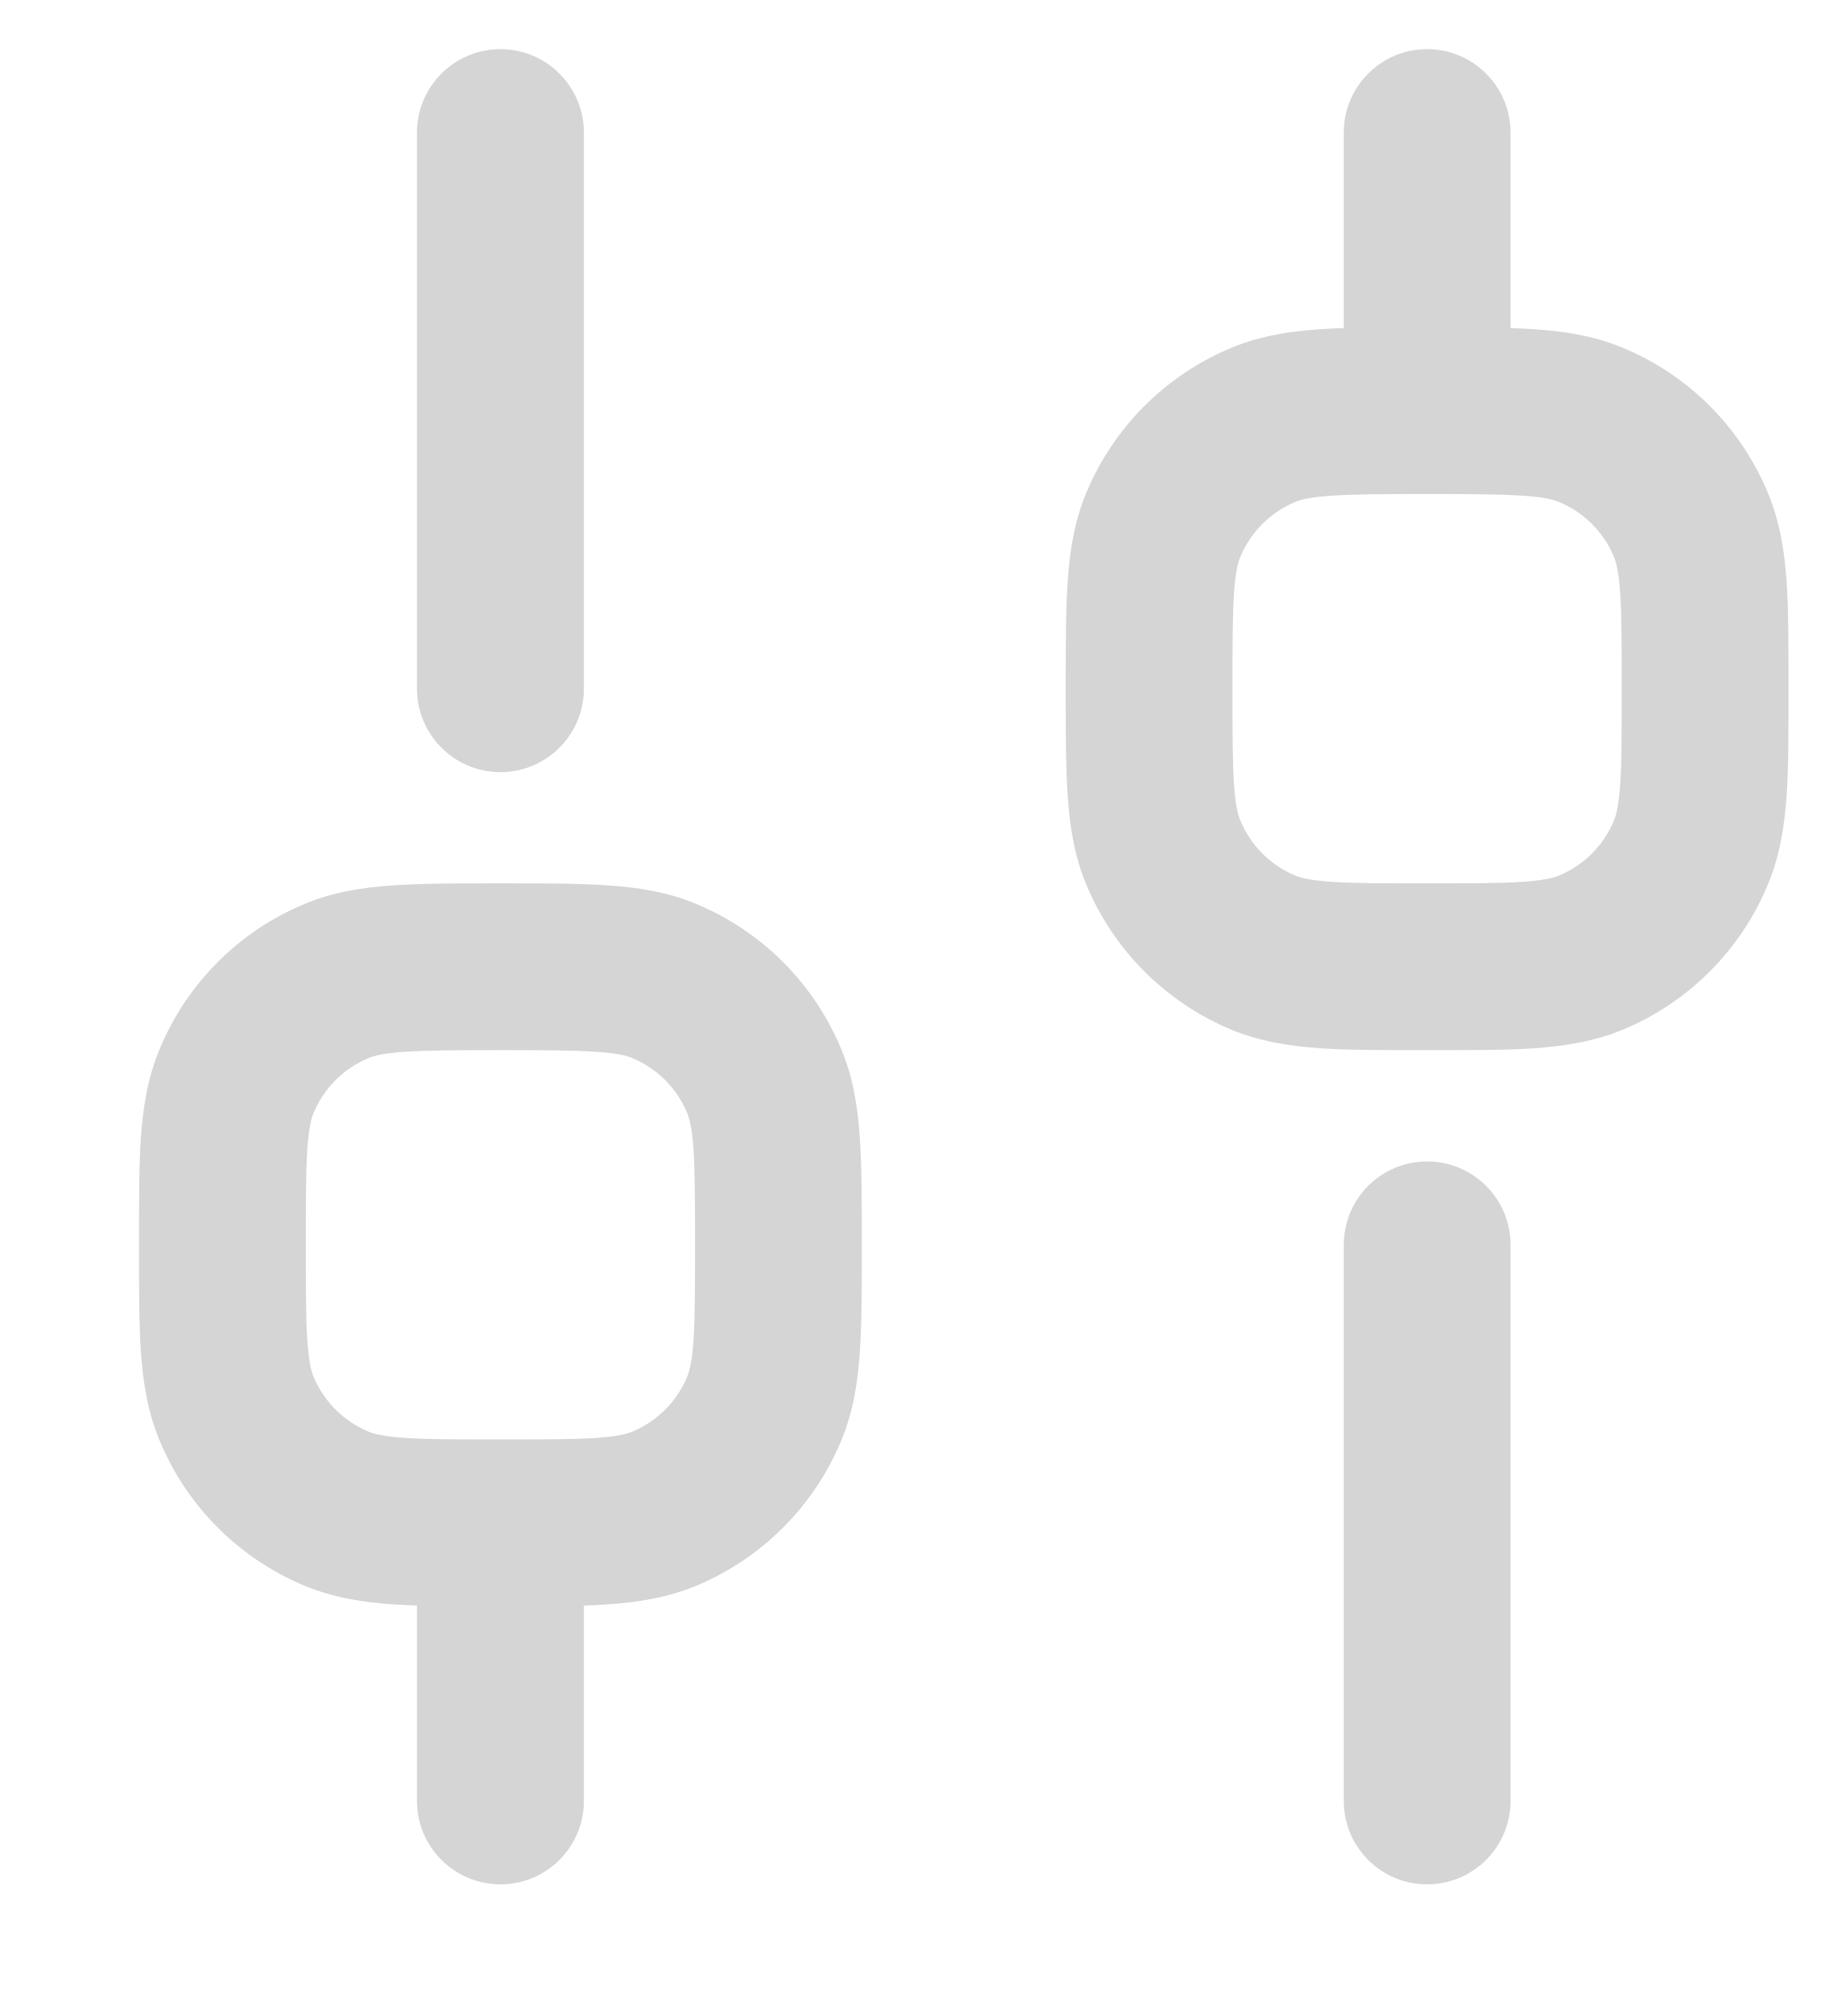
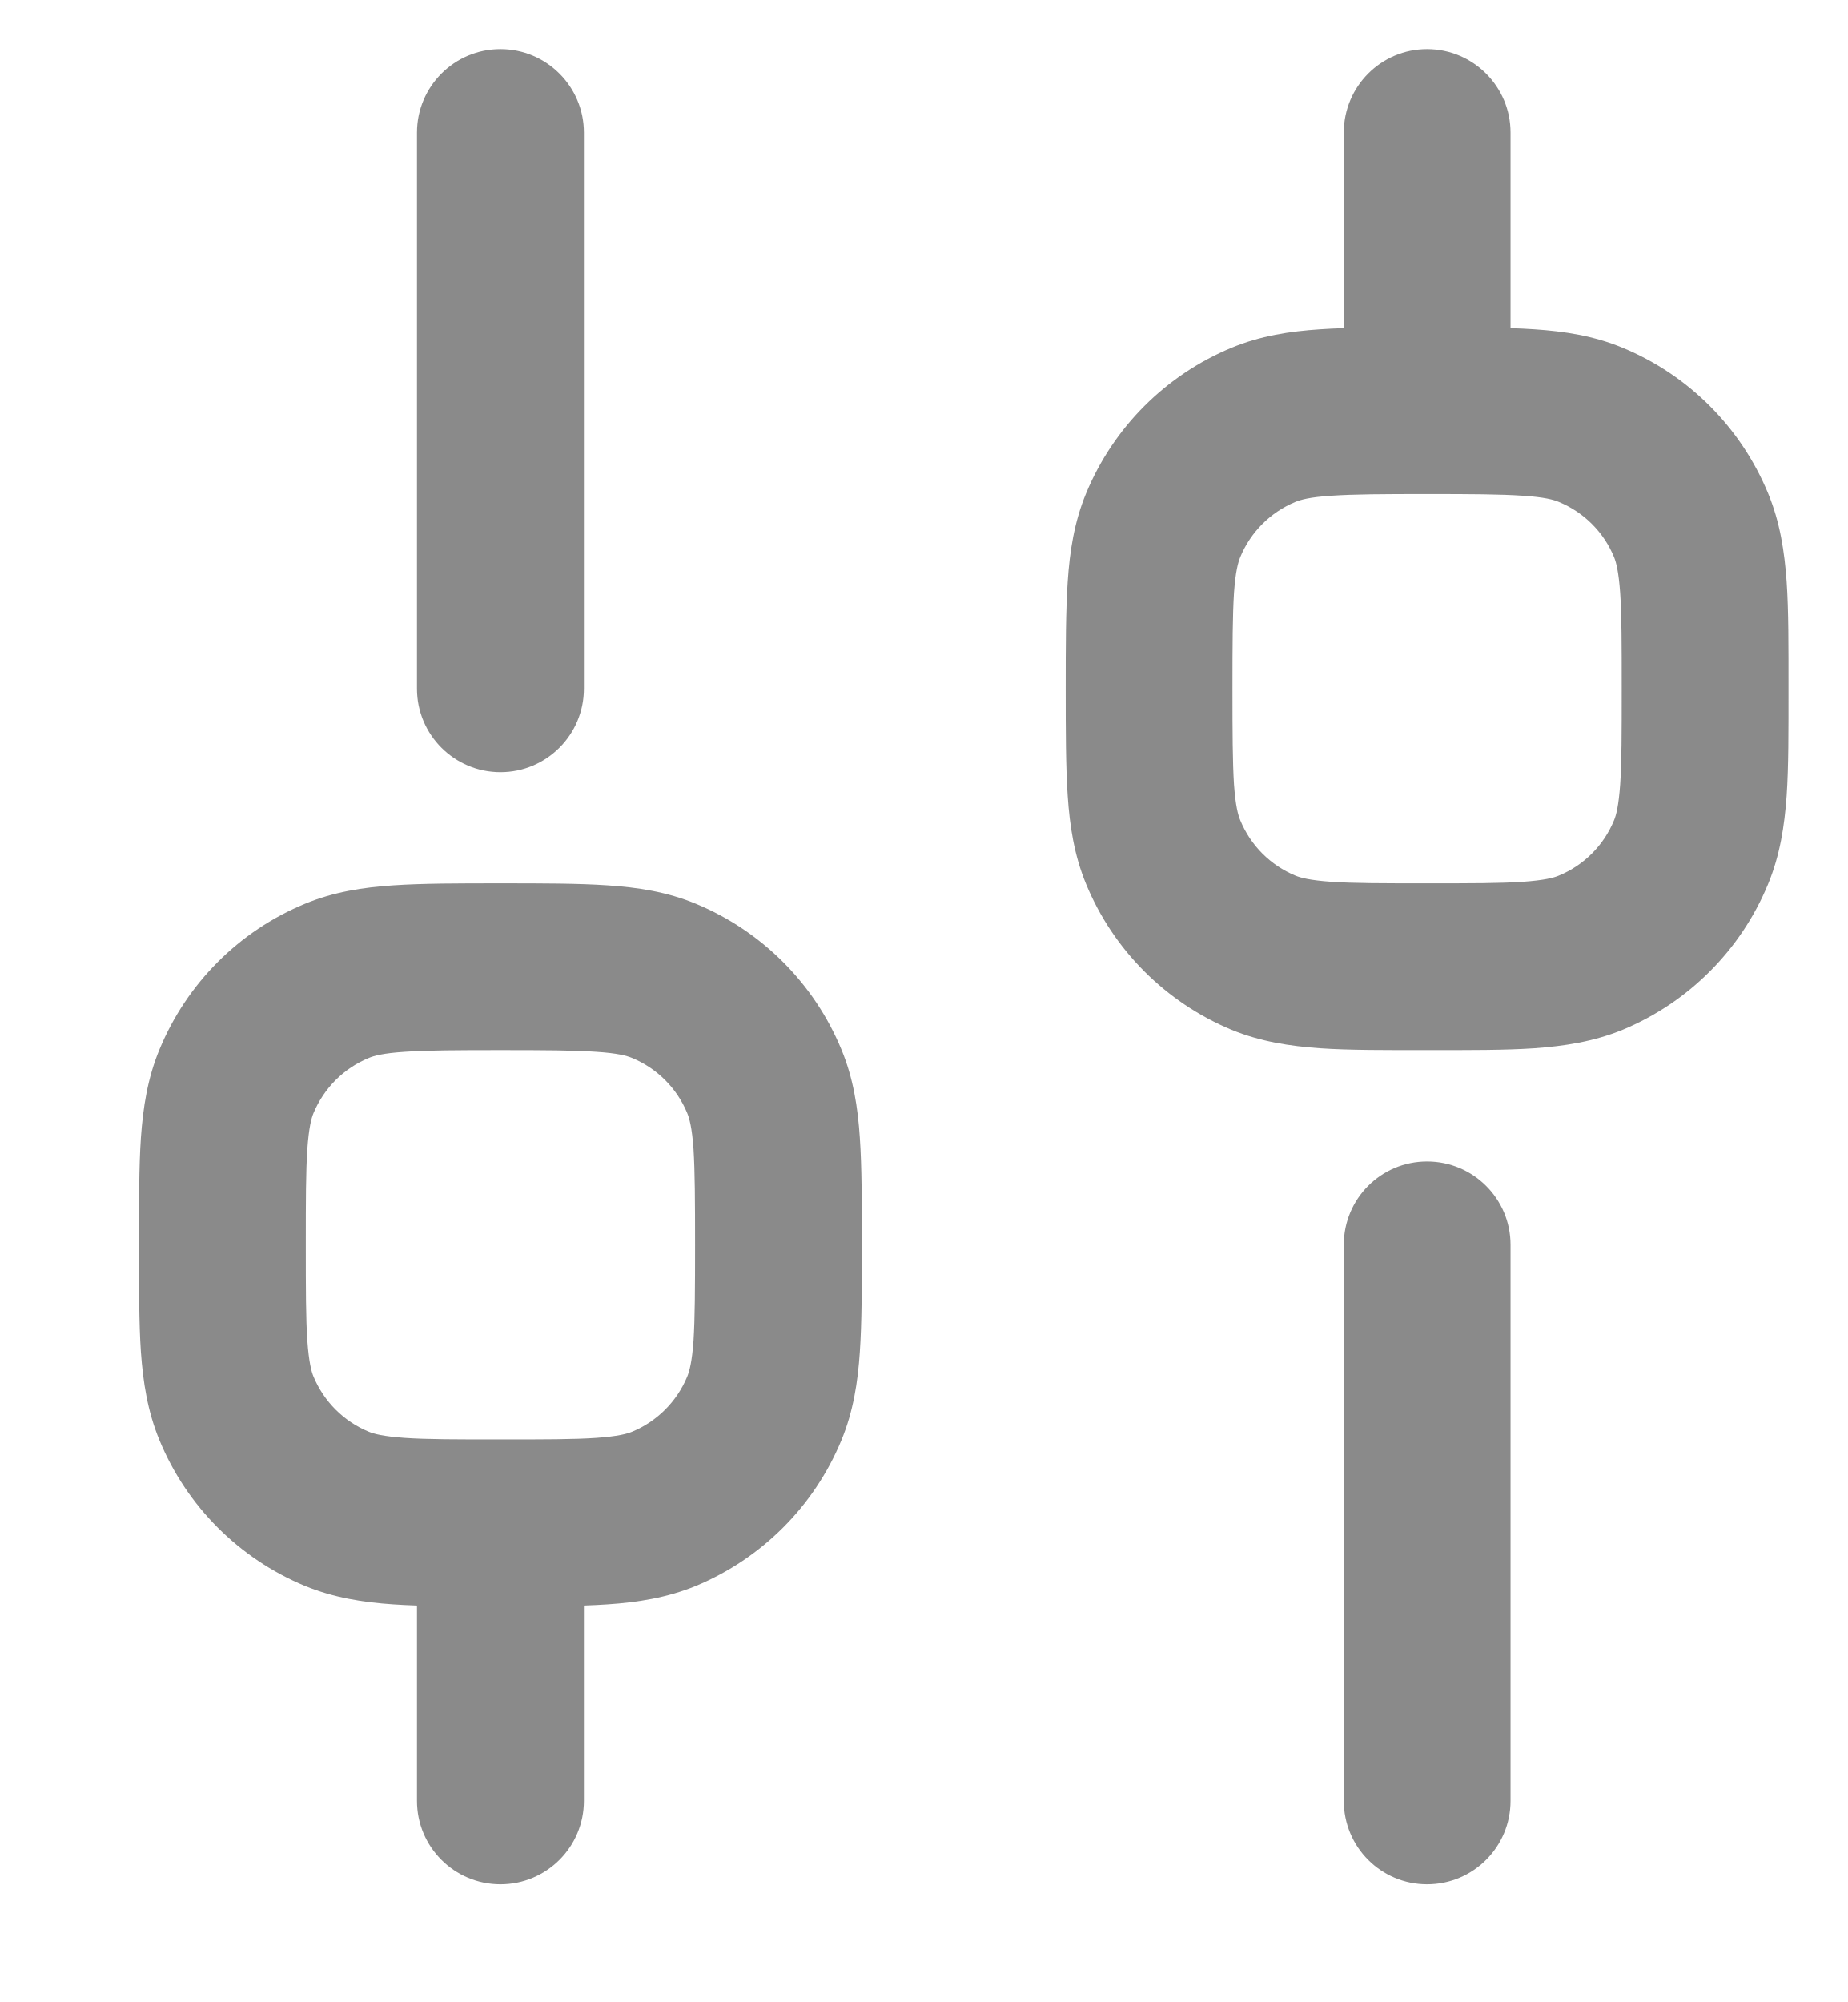
<svg xmlns="http://www.w3.org/2000/svg" width="12" height="13" viewBox="0 0 12 13" fill="none">
-   <path d="M2.708 11.694C2.708 11.994 2.951 12.236 3.25 12.236C3.549 12.236 3.792 11.994 3.792 11.694L2.708 11.694ZM8.727 11.694C8.727 11.994 8.969 12.236 9.268 12.236C9.567 12.236 9.81 11.994 9.81 11.694H8.727ZM9.81 8.083C9.81 7.784 9.567 7.542 9.268 7.542C8.969 7.542 8.727 7.784 8.727 8.083H9.81ZM9.81 0.861C9.81 0.562 9.567 0.319 9.268 0.319C8.969 0.319 8.727 0.562 8.727 0.861H9.81ZM2.708 4.472C2.708 4.771 2.951 5.014 3.25 5.014C3.549 5.014 3.792 4.771 3.792 4.472L2.708 4.472ZM3.792 0.861C3.792 0.562 3.549 0.319 3.25 0.319C2.951 0.319 2.708 0.562 2.708 0.861L3.792 0.861ZM4.964 9.146L5.464 9.353L4.964 9.146ZM4.312 9.797L4.52 10.298L4.312 9.797ZM4.312 6.369L4.52 5.869L4.312 6.369ZM4.964 7.021L5.464 6.814L4.964 7.021ZM1.536 7.021L1.036 6.814L1.536 7.021ZM2.187 6.369L1.98 5.869L2.187 6.369ZM1.536 9.146L1.036 9.353L1.536 9.146ZM2.187 9.797L1.98 10.298L2.187 9.797ZM10.982 5.535L11.482 5.742L10.982 5.535ZM10.331 6.186L10.538 6.687L10.331 6.186ZM10.331 2.758L10.538 2.258L10.331 2.758ZM10.982 3.41L11.482 3.202L10.982 3.41ZM7.554 3.41L7.054 3.202L7.554 3.41ZM8.206 2.758L7.998 2.258L8.206 2.758ZM7.554 5.535L7.054 5.742L7.554 5.535ZM8.206 6.186L7.998 6.687L8.206 6.186ZM3.792 11.694L3.792 9.889L2.708 9.889L2.708 11.694L3.792 11.694ZM9.81 11.694V8.083H8.727V11.694H9.81ZM9.81 2.667V0.861H8.727V2.667H9.81ZM3.792 4.472L3.792 0.861L2.708 0.861L2.708 4.472L3.792 4.472ZM4.514 8.083C4.514 8.371 4.513 8.56 4.504 8.705C4.494 8.845 4.477 8.905 4.463 8.939L5.464 9.353C5.542 9.165 5.571 8.974 5.584 8.779C5.597 8.588 5.597 8.356 5.597 8.083L4.514 8.083ZM3.25 10.431C3.523 10.431 3.755 10.431 3.945 10.418C4.141 10.405 4.332 10.375 4.52 10.298L4.105 9.297C4.071 9.311 4.012 9.327 3.872 9.337C3.726 9.347 3.538 9.347 3.25 9.347L3.25 10.431ZM4.463 8.939C4.396 9.101 4.267 9.23 4.105 9.297L4.52 10.298C4.947 10.12 5.287 9.781 5.464 9.353L4.463 8.939ZM3.25 6.819C3.538 6.819 3.726 6.82 3.872 6.83C4.012 6.839 4.071 6.856 4.105 6.87L4.52 5.869C4.332 5.791 4.141 5.762 3.945 5.749C3.755 5.736 3.523 5.736 3.25 5.736L3.25 6.819ZM5.597 8.083C5.597 7.81 5.597 7.578 5.584 7.388C5.571 7.192 5.542 7.001 5.464 6.814L4.463 7.228C4.477 7.262 4.494 7.321 4.504 7.462C4.513 7.607 4.514 7.795 4.514 8.083L5.597 8.083ZM4.105 6.87C4.267 6.937 4.396 7.066 4.463 7.228L5.464 6.814C5.287 6.386 4.947 6.046 4.52 5.869L4.105 6.87ZM1.986 8.083C1.986 7.795 1.986 7.607 1.996 7.462C2.006 7.321 2.022 7.262 2.036 7.228L1.036 6.814C0.958 7.001 0.929 7.192 0.915 7.388C0.902 7.578 0.903 7.81 0.903 8.083L1.986 8.083ZM3.25 5.736C2.977 5.736 2.745 5.736 2.554 5.749C2.359 5.762 2.168 5.791 1.98 5.869L2.395 6.87C2.428 6.856 2.488 6.839 2.628 6.83C2.773 6.82 2.962 6.819 3.25 6.819L3.25 5.736ZM2.036 7.228C2.104 7.066 2.232 6.937 2.395 6.87L1.98 5.869C1.552 6.046 1.213 6.386 1.036 6.814L2.036 7.228ZM0.903 8.083C0.903 8.356 0.902 8.588 0.915 8.779C0.929 8.974 0.958 9.165 1.036 9.353L2.036 8.939C2.022 8.905 2.006 8.845 1.996 8.705C1.986 8.56 1.986 8.371 1.986 8.083L0.903 8.083ZM3.25 9.347C2.962 9.347 2.773 9.347 2.628 9.337C2.488 9.327 2.428 9.311 2.395 9.297L1.98 10.298C2.168 10.375 2.359 10.405 2.554 10.418C2.745 10.431 2.977 10.431 3.25 10.431L3.25 9.347ZM1.036 9.353C1.213 9.781 1.552 10.12 1.98 10.298L2.395 9.297C2.232 9.23 2.104 9.101 2.036 8.939L1.036 9.353ZM10.532 4.472C10.532 4.76 10.532 4.949 10.522 5.094C10.512 5.234 10.496 5.294 10.482 5.327L11.482 5.742C11.56 5.554 11.589 5.363 11.603 5.168C11.616 4.977 11.615 4.745 11.615 4.472L10.532 4.472ZM9.268 6.819C9.541 6.819 9.773 6.82 9.964 6.807C10.159 6.793 10.35 6.764 10.538 6.687L10.123 5.686C10.09 5.7 10.03 5.716 9.89 5.726C9.745 5.736 9.556 5.736 9.268 5.736L9.268 6.819ZM10.482 5.327C10.415 5.49 10.286 5.619 10.123 5.686L10.538 6.687C10.966 6.509 11.305 6.17 11.482 5.742L10.482 5.327ZM9.268 3.208C9.556 3.208 9.745 3.209 9.89 3.219C10.03 3.228 10.09 3.245 10.123 3.259L10.538 2.258C10.35 2.18 10.159 2.151 9.964 2.138C9.773 2.125 9.541 2.125 9.268 2.125L9.268 3.208ZM11.615 4.472C11.615 4.199 11.616 3.967 11.603 3.777C11.589 3.581 11.56 3.39 11.482 3.202L10.482 3.617C10.496 3.651 10.512 3.71 10.522 3.85C10.532 3.996 10.532 4.184 10.532 4.472L11.615 4.472ZM10.123 3.259C10.286 3.326 10.415 3.455 10.482 3.617L11.482 3.202C11.305 2.775 10.966 2.435 10.538 2.258L10.123 3.259ZM8.004 4.472C8.004 4.184 8.005 3.996 8.014 3.85C8.024 3.71 8.041 3.651 8.055 3.617L7.054 3.202C6.976 3.39 6.947 3.581 6.934 3.777C6.921 3.967 6.921 4.199 6.921 4.472L8.004 4.472ZM9.268 2.125C8.995 2.125 8.763 2.125 8.573 2.138C8.377 2.151 8.186 2.18 7.998 2.258L8.413 3.259C8.447 3.245 8.506 3.228 8.646 3.219C8.792 3.209 8.98 3.208 9.268 3.208L9.268 2.125ZM8.055 3.617C8.122 3.455 8.251 3.326 8.413 3.259L7.998 2.258C7.571 2.435 7.231 2.775 7.054 3.202L8.055 3.617ZM6.921 4.472C6.921 4.745 6.921 4.977 6.934 5.168C6.947 5.363 6.976 5.554 7.054 5.742L8.055 5.327C8.041 5.294 8.024 5.234 8.014 5.094C8.005 4.949 8.004 4.76 8.004 4.472L6.921 4.472ZM9.268 5.736C8.98 5.736 8.792 5.736 8.646 5.726C8.506 5.716 8.447 5.7 8.413 5.686L7.998 6.687C8.186 6.764 8.377 6.793 8.573 6.807C8.763 6.82 8.995 6.819 9.268 6.819L9.268 5.736ZM7.054 5.742C7.231 6.17 7.571 6.509 7.998 6.687L8.413 5.686C8.251 5.619 8.122 5.49 8.055 5.327L7.054 5.742Z" fill="#D5D5D5" />
+   <path d="M2.708 11.694C2.708 11.994 2.951 12.236 3.25 12.236C3.549 12.236 3.792 11.994 3.792 11.694L2.708 11.694ZM8.727 11.694C8.727 11.994 8.969 12.236 9.268 12.236C9.567 12.236 9.81 11.994 9.81 11.694H8.727ZM9.81 8.083C9.81 7.784 9.567 7.542 9.268 7.542C8.969 7.542 8.727 7.784 8.727 8.083H9.81ZM9.81 0.861C9.81 0.562 9.567 0.319 9.268 0.319C8.969 0.319 8.727 0.562 8.727 0.861H9.81ZM2.708 4.472C2.708 4.771 2.951 5.014 3.25 5.014C3.549 5.014 3.792 4.771 3.792 4.472L2.708 4.472ZM3.792 0.861C3.792 0.562 3.549 0.319 3.25 0.319C2.951 0.319 2.708 0.562 2.708 0.861L3.792 0.861ZM4.964 9.146L5.464 9.353L4.964 9.146ZM4.312 9.797L4.52 10.298L4.312 9.797ZM4.312 6.369L4.52 5.869L4.312 6.369ZM4.964 7.021L5.464 6.814L4.964 7.021ZM1.536 7.021L1.036 6.814L1.536 7.021ZM2.187 6.369L1.98 5.869L2.187 6.369ZM1.536 9.146L1.036 9.353L1.536 9.146ZM2.187 9.797L1.98 10.298L2.187 9.797ZM10.982 5.535L11.482 5.742L10.982 5.535ZM10.331 6.186L10.538 6.687L10.331 6.186ZM10.331 2.758L10.538 2.258L10.331 2.758ZM10.982 3.41L11.482 3.202L10.982 3.41ZM7.554 3.41L7.054 3.202L7.554 3.41ZM8.206 2.758L7.998 2.258L8.206 2.758ZM7.554 5.535L7.054 5.742L7.554 5.535ZM8.206 6.186L7.998 6.687L8.206 6.186ZM3.792 11.694L3.792 9.889L2.708 9.889L2.708 11.694L3.792 11.694ZM9.81 11.694V8.083H8.727V11.694H9.81ZM9.81 2.667V0.861H8.727V2.667H9.81ZM3.792 4.472L3.792 0.861L2.708 0.861L2.708 4.472L3.792 4.472ZM4.514 8.083C4.514 8.371 4.513 8.56 4.504 8.705C4.494 8.845 4.477 8.905 4.463 8.939L5.464 9.353C5.542 9.165 5.571 8.974 5.584 8.779C5.597 8.588 5.597 8.356 5.597 8.083L4.514 8.083ZM3.25 10.431C3.523 10.431 3.755 10.431 3.945 10.418C4.141 10.405 4.332 10.375 4.52 10.298L4.105 9.297C4.071 9.311 4.012 9.327 3.872 9.337C3.726 9.347 3.538 9.347 3.25 9.347L3.25 10.431ZM4.463 8.939C4.396 9.101 4.267 9.23 4.105 9.297L4.52 10.298C4.947 10.12 5.287 9.781 5.464 9.353L4.463 8.939ZM3.25 6.819C3.538 6.819 3.726 6.82 3.872 6.83C4.012 6.839 4.071 6.856 4.105 6.87L4.52 5.869C4.332 5.791 4.141 5.762 3.945 5.749C3.755 5.736 3.523 5.736 3.25 5.736L3.25 6.819ZM5.597 8.083C5.597 7.81 5.597 7.578 5.584 7.388C5.571 7.192 5.542 7.001 5.464 6.814L4.463 7.228C4.477 7.262 4.494 7.321 4.504 7.462C4.513 7.607 4.514 7.795 4.514 8.083L5.597 8.083ZM4.105 6.87C4.267 6.937 4.396 7.066 4.463 7.228L5.464 6.814C5.287 6.386 4.947 6.046 4.52 5.869L4.105 6.87ZM1.986 8.083C1.986 7.795 1.986 7.607 1.996 7.462C2.006 7.321 2.022 7.262 2.036 7.228L1.036 6.814C0.958 7.001 0.929 7.192 0.915 7.388C0.902 7.578 0.903 7.81 0.903 8.083L1.986 8.083ZM3.25 5.736C2.977 5.736 2.745 5.736 2.554 5.749C2.359 5.762 2.168 5.791 1.98 5.869L2.395 6.87C2.428 6.856 2.488 6.839 2.628 6.83C2.773 6.82 2.962 6.819 3.25 6.819L3.25 5.736ZM2.036 7.228C2.104 7.066 2.232 6.937 2.395 6.87L1.98 5.869C1.552 6.046 1.213 6.386 1.036 6.814L2.036 7.228ZM0.903 8.083C0.903 8.356 0.902 8.588 0.915 8.779C0.929 8.974 0.958 9.165 1.036 9.353L2.036 8.939C2.022 8.905 2.006 8.845 1.996 8.705C1.986 8.56 1.986 8.371 1.986 8.083L0.903 8.083ZM3.25 9.347C2.962 9.347 2.773 9.347 2.628 9.337C2.488 9.327 2.428 9.311 2.395 9.297L1.98 10.298C2.168 10.375 2.359 10.405 2.554 10.418C2.745 10.431 2.977 10.431 3.25 10.431L3.25 9.347ZM1.036 9.353C1.213 9.781 1.552 10.12 1.98 10.298L2.395 9.297C2.232 9.23 2.104 9.101 2.036 8.939L1.036 9.353ZM10.532 4.472C10.532 4.76 10.532 4.949 10.522 5.094C10.512 5.234 10.496 5.294 10.482 5.327L11.482 5.742C11.56 5.554 11.589 5.363 11.603 5.168C11.616 4.977 11.615 4.745 11.615 4.472L10.532 4.472ZM9.268 6.819C9.541 6.819 9.773 6.82 9.964 6.807C10.159 6.793 10.35 6.764 10.538 6.687L10.123 5.686C10.09 5.7 10.03 5.716 9.89 5.726C9.745 5.736 9.556 5.736 9.268 5.736L9.268 6.819ZM10.482 5.327C10.415 5.49 10.286 5.619 10.123 5.686L10.538 6.687C10.966 6.509 11.305 6.17 11.482 5.742L10.482 5.327ZM9.268 3.208C9.556 3.208 9.745 3.209 9.89 3.219C10.03 3.228 10.09 3.245 10.123 3.259L10.538 2.258C10.35 2.18 10.159 2.151 9.964 2.138C9.773 2.125 9.541 2.125 9.268 2.125L9.268 3.208ZM11.615 4.472C11.615 4.199 11.616 3.967 11.603 3.777C11.589 3.581 11.56 3.39 11.482 3.202L10.482 3.617C10.496 3.651 10.512 3.71 10.522 3.85C10.532 3.996 10.532 4.184 10.532 4.472L11.615 4.472ZM10.123 3.259C10.286 3.326 10.415 3.455 10.482 3.617L11.482 3.202C11.305 2.775 10.966 2.435 10.538 2.258L10.123 3.259ZM8.004 4.472C8.004 4.184 8.005 3.996 8.014 3.85C8.024 3.71 8.041 3.651 8.055 3.617L7.054 3.202C6.976 3.39 6.947 3.581 6.934 3.777C6.921 3.967 6.921 4.199 6.921 4.472L8.004 4.472ZM9.268 2.125C8.995 2.125 8.763 2.125 8.573 2.138C8.377 2.151 8.186 2.18 7.998 2.258L8.413 3.259C8.447 3.245 8.506 3.228 8.646 3.219C8.792 3.209 8.98 3.208 9.268 3.208L9.268 2.125ZM8.055 3.617C8.122 3.455 8.251 3.326 8.413 3.259L7.998 2.258C7.571 2.435 7.231 2.775 7.054 3.202L8.055 3.617ZM6.921 4.472C6.921 4.745 6.921 4.977 6.934 5.168C6.947 5.363 6.976 5.554 7.054 5.742L8.055 5.327C8.041 5.294 8.024 5.234 8.014 5.094C8.005 4.949 8.004 4.76 8.004 4.472L6.921 4.472ZM9.268 5.736C8.98 5.736 8.792 5.736 8.646 5.726C8.506 5.716 8.447 5.7 8.413 5.686L7.998 6.687C8.186 6.764 8.377 6.793 8.573 6.807C8.763 6.82 8.995 6.819 9.268 6.819L9.268 5.736ZM7.054 5.742C7.231 6.17 7.571 6.509 7.998 6.687L8.413 5.686C8.251 5.619 8.122 5.49 8.055 5.327L7.054 5.742Z" fill="#8A8A8A" />
</svg>
